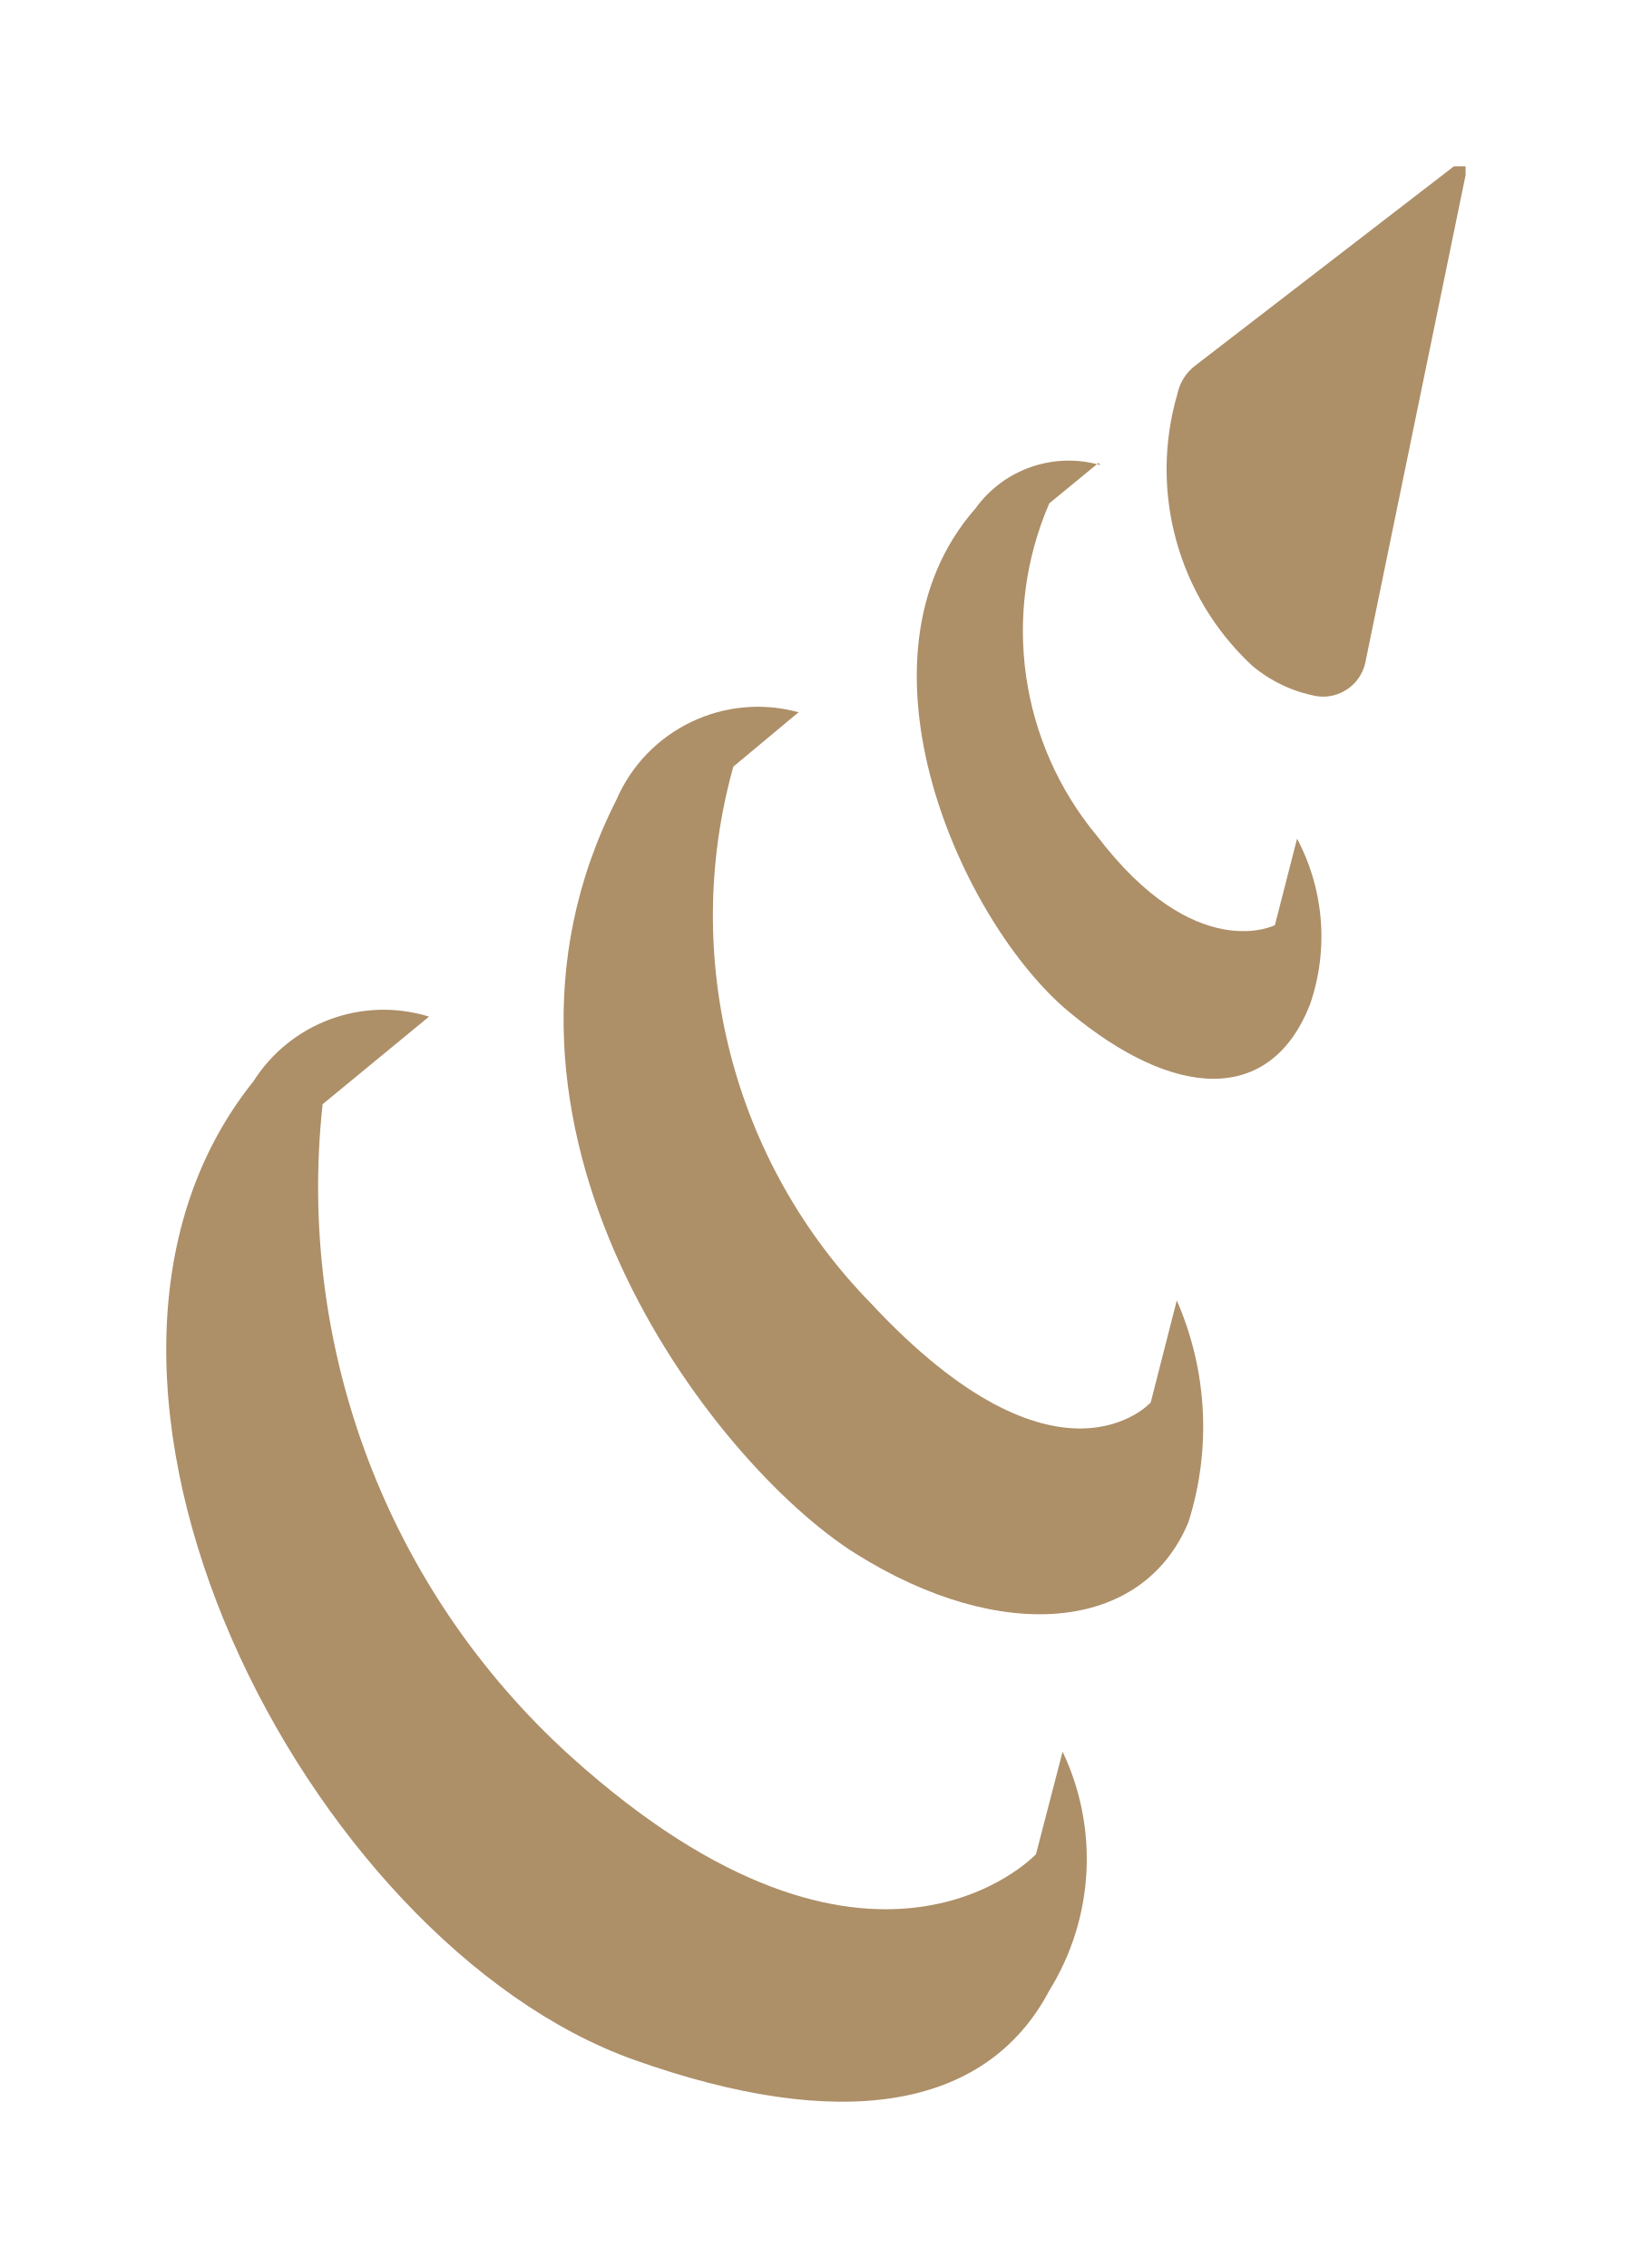
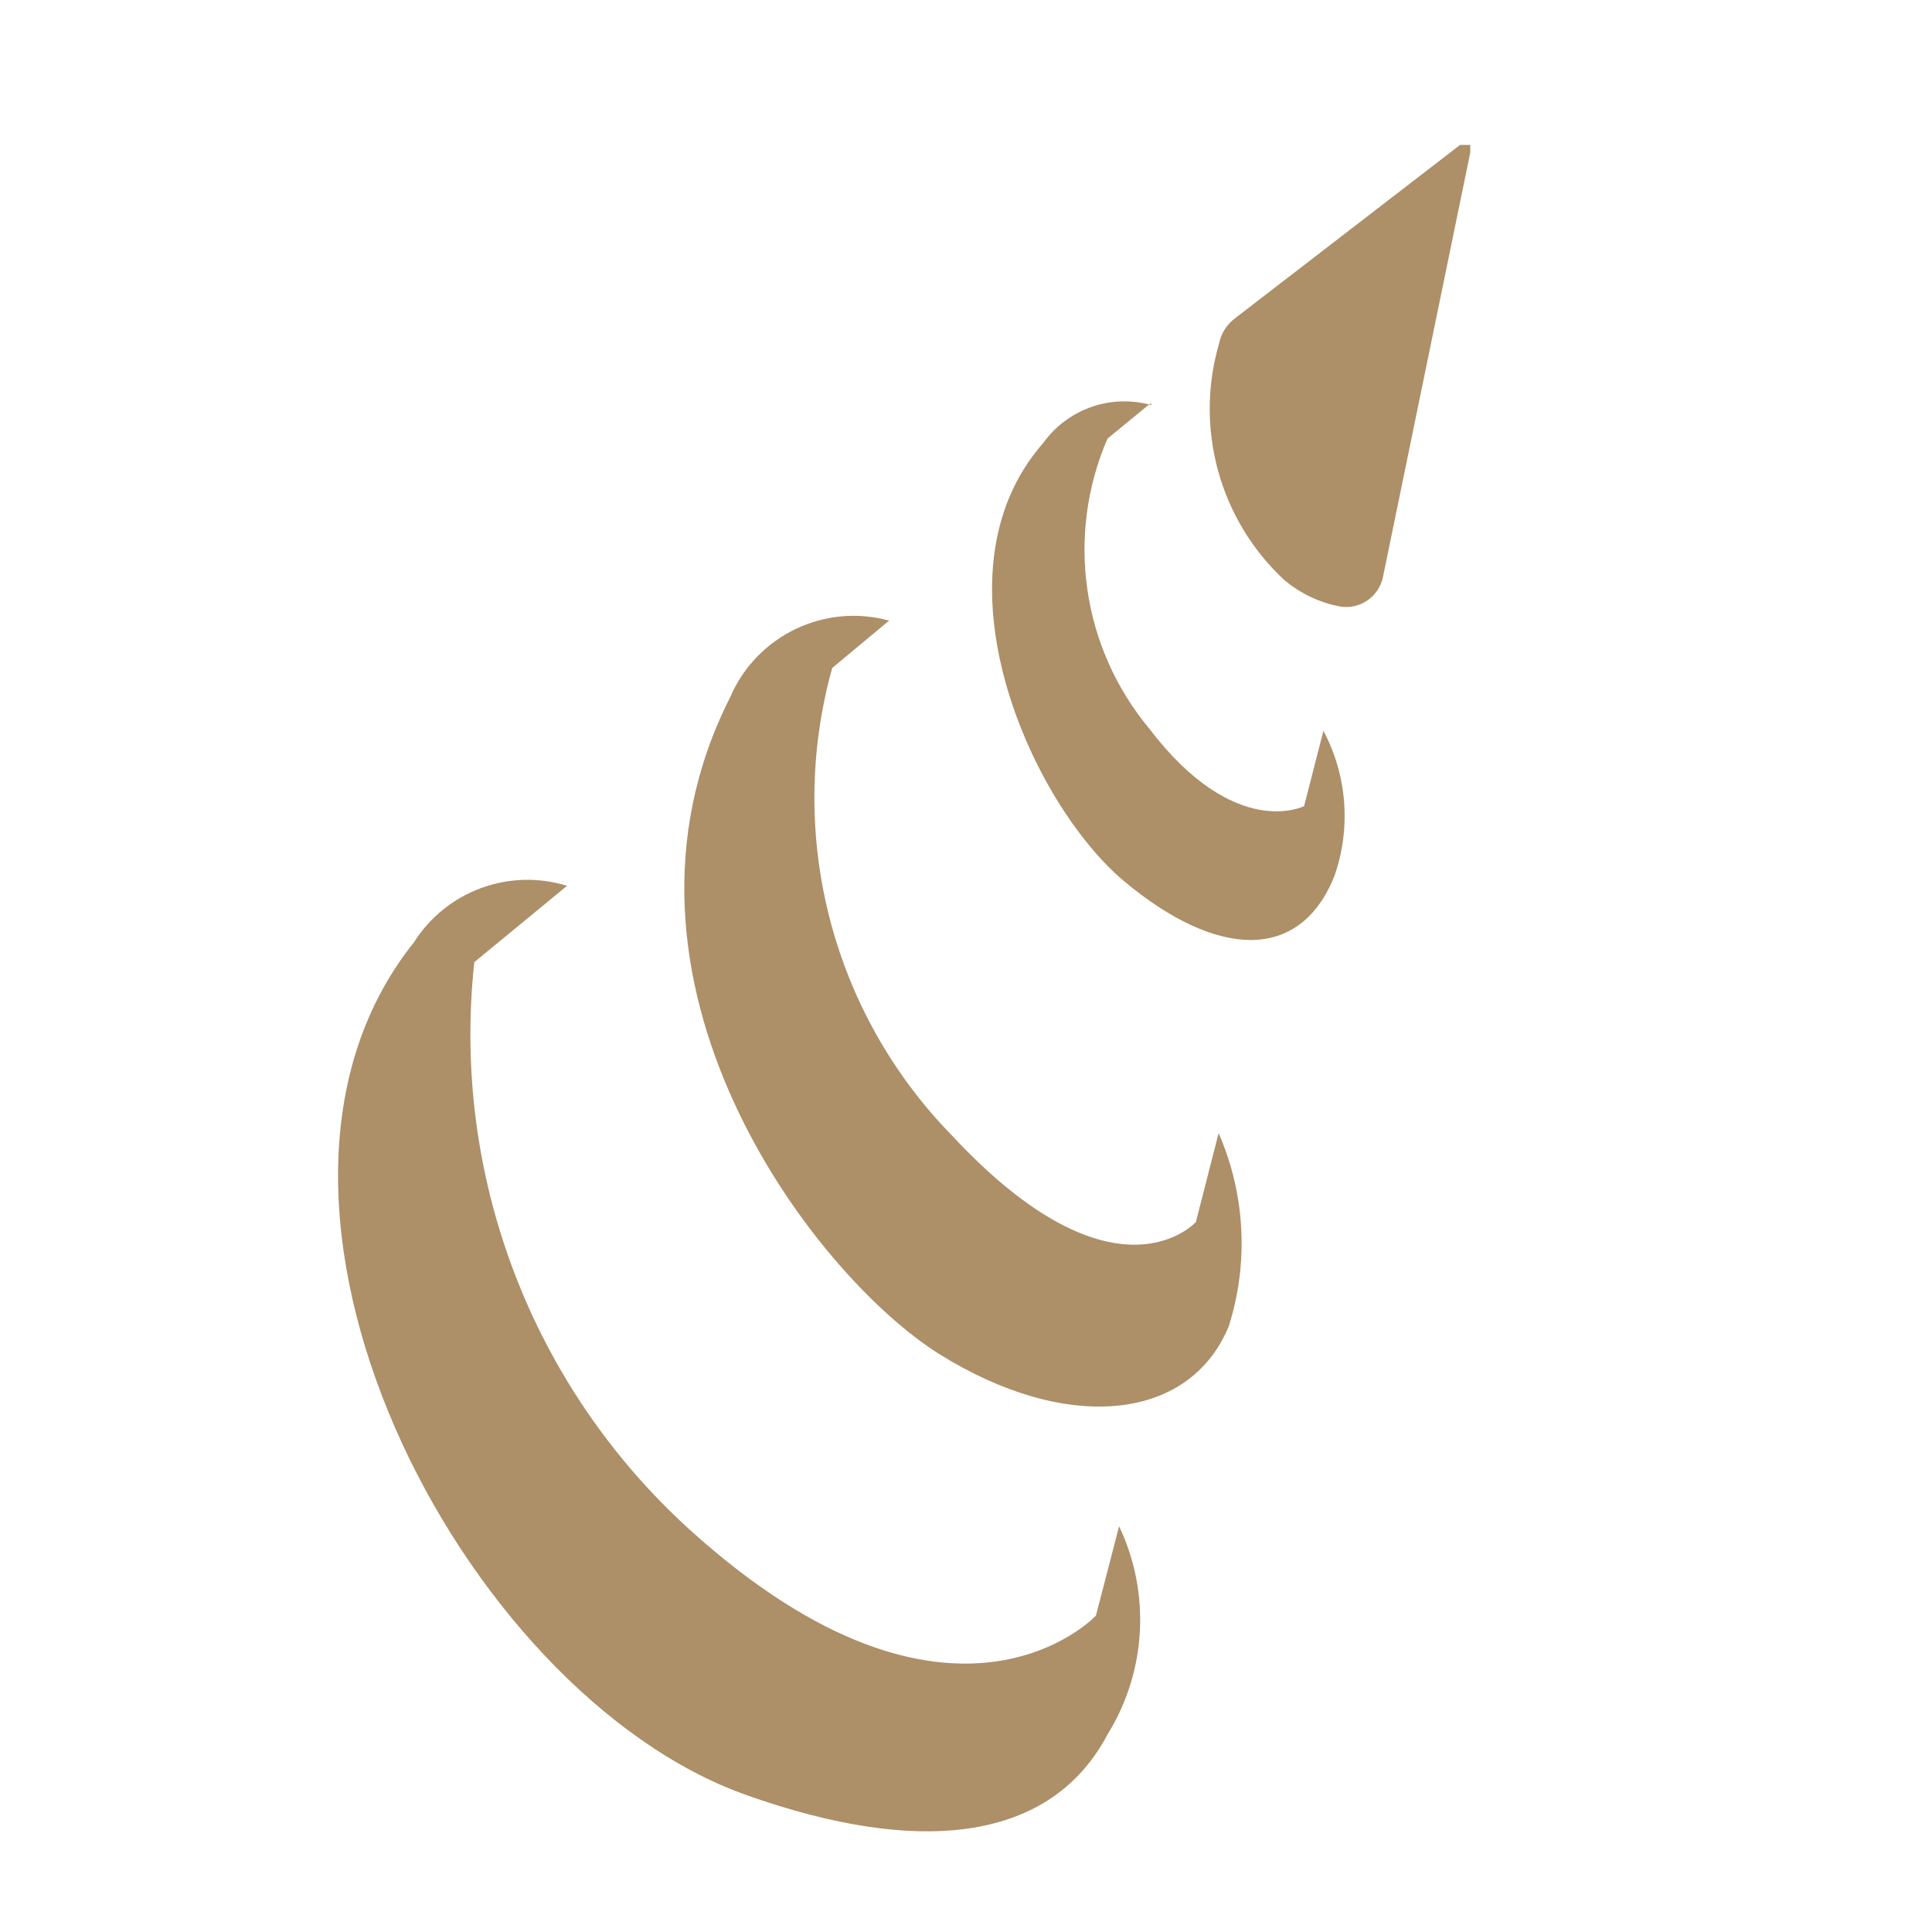
- <svg xmlns="http://www.w3.org/2000/svg" viewBox="0 0 29.44 40.915" version="1.1" id="svg21" width="29.44" height="40.915">
+ <svg xmlns="http://www.w3.org/2000/svg" viewBox="0 0 40 40" version="1.1" id="svg21" width="40" height="40">
  <defs id="defs7">
    <style id="style2">.cls-1{fill:none;}.cls-2{clip-path:url(#clip-path);}</style>
    <clipPath id="clip-path" transform="translate(0 0)">
      <rect class="cls-1" width="23.44" height="34.92" id="rect4" x="0" y="0" />
    </clipPath>
  </defs>
-   <g id="Layer_2" data-name="Layer 2" style="fill:#ad8f68;fill-opacity:1" transform="translate(3,3)">
+   <g id="Layer_2" data-name="Layer 2" style="fill:#ad8f68;fill-opacity:1" transform="translate(7,3)">
    <g id="Layer_1-2" data-name="Layer 1" style="fill:#ad8f68;fill-opacity:1">
      <g class="cls-2" clip-path="url(#clip-path)" id="g17" style="fill:#ad8f68;fill-opacity:1">
        <path d="m 23.23,0 -4.66,3.59 a 0.86,0.86 0 0 0 -0.33,0.52 4.84,4.84 0 0 0 1.34,4.89 2.51,2.51 0 0 0 1.18,0.56 0.78,0.78 0 0 0 0.87,-0.6 l 1.81,-8.8 A 0.132,0.132 0 0 0 23.23,0" id="path9" style="fill:#ad8f68;fill-opacity:1" />
        <path d="m 16.82,5.35 -0.89,0.73 a 5.79,5.79 0 0 0 0.86,6 c 1.78,2.34 3.21,1.61 3.21,1.61 l 0.4,-1.56 a 3.76,3.76 0 0 1 0.23,3 C 19.92,16.92 18.2,16.85 16.28,15.25 14.36,13.65 12.2,8.9 14.6,6.17 a 2.07,2.07 0 0 1 2.25,-0.78" id="path11" style="fill:#ad8f68;fill-opacity:1" />
        <path d="m 11.37,9.88 -1.14,0.95 a 10,10 0 0 0 2.48,9.68 c 3.39,3.64 5.05,1.79 5.05,1.79 l 0.47,-1.84 a 5.69,5.69 0 0 1 0.21,4 c -0.83,2 -3.4,2.2 -6,0.57 C 9.84,23.4 5.15,17.28 8.12,11.43 a 2.78,2.78 0 0 1 3.29,-1.58" id="path13" style="fill:#ad8f68;fill-opacity:1" />
        <path d="m 4.74,15.34 -1.92,1.58 a 13.85,13.85 0 0 0 4.47,11.76 c 5.45,4.92 8.4,1.77 8.4,1.77 l 0.48,-1.85 a 4.51,4.51 0 0 1 -0.24,4.31 C 14.78,35.09 12.12,35.47 8.44,34.16 2.54,32.06 -2.73,21.88 1.57,16.51 a 2.78,2.78 0 0 1 3.17,-1.17" id="path15" style="fill:#ad8f68;fill-opacity:1" />
      </g>
    </g>
  </g>
</svg>
